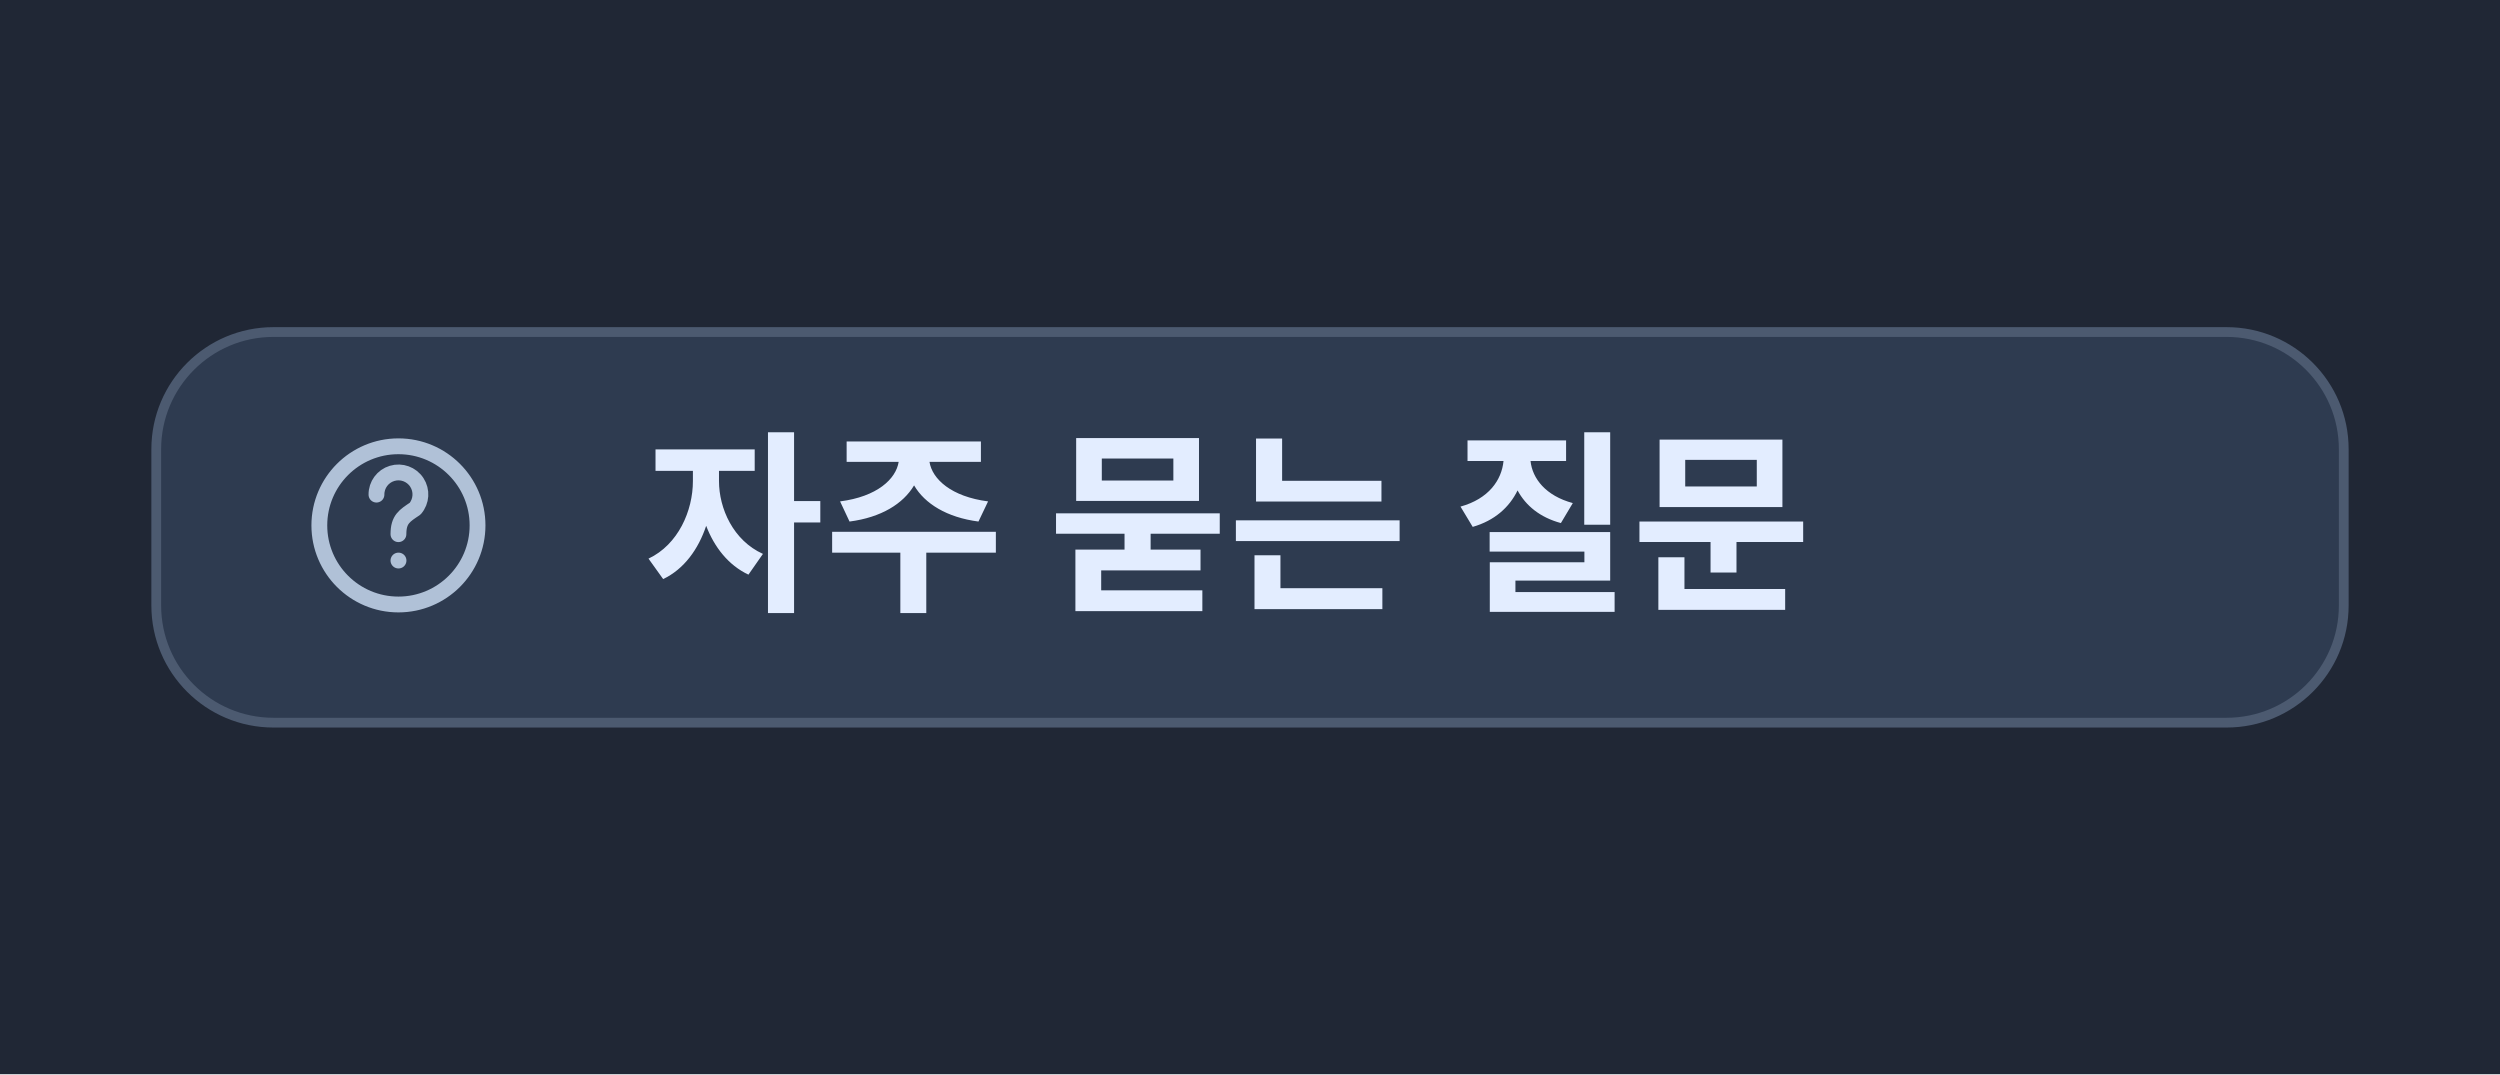
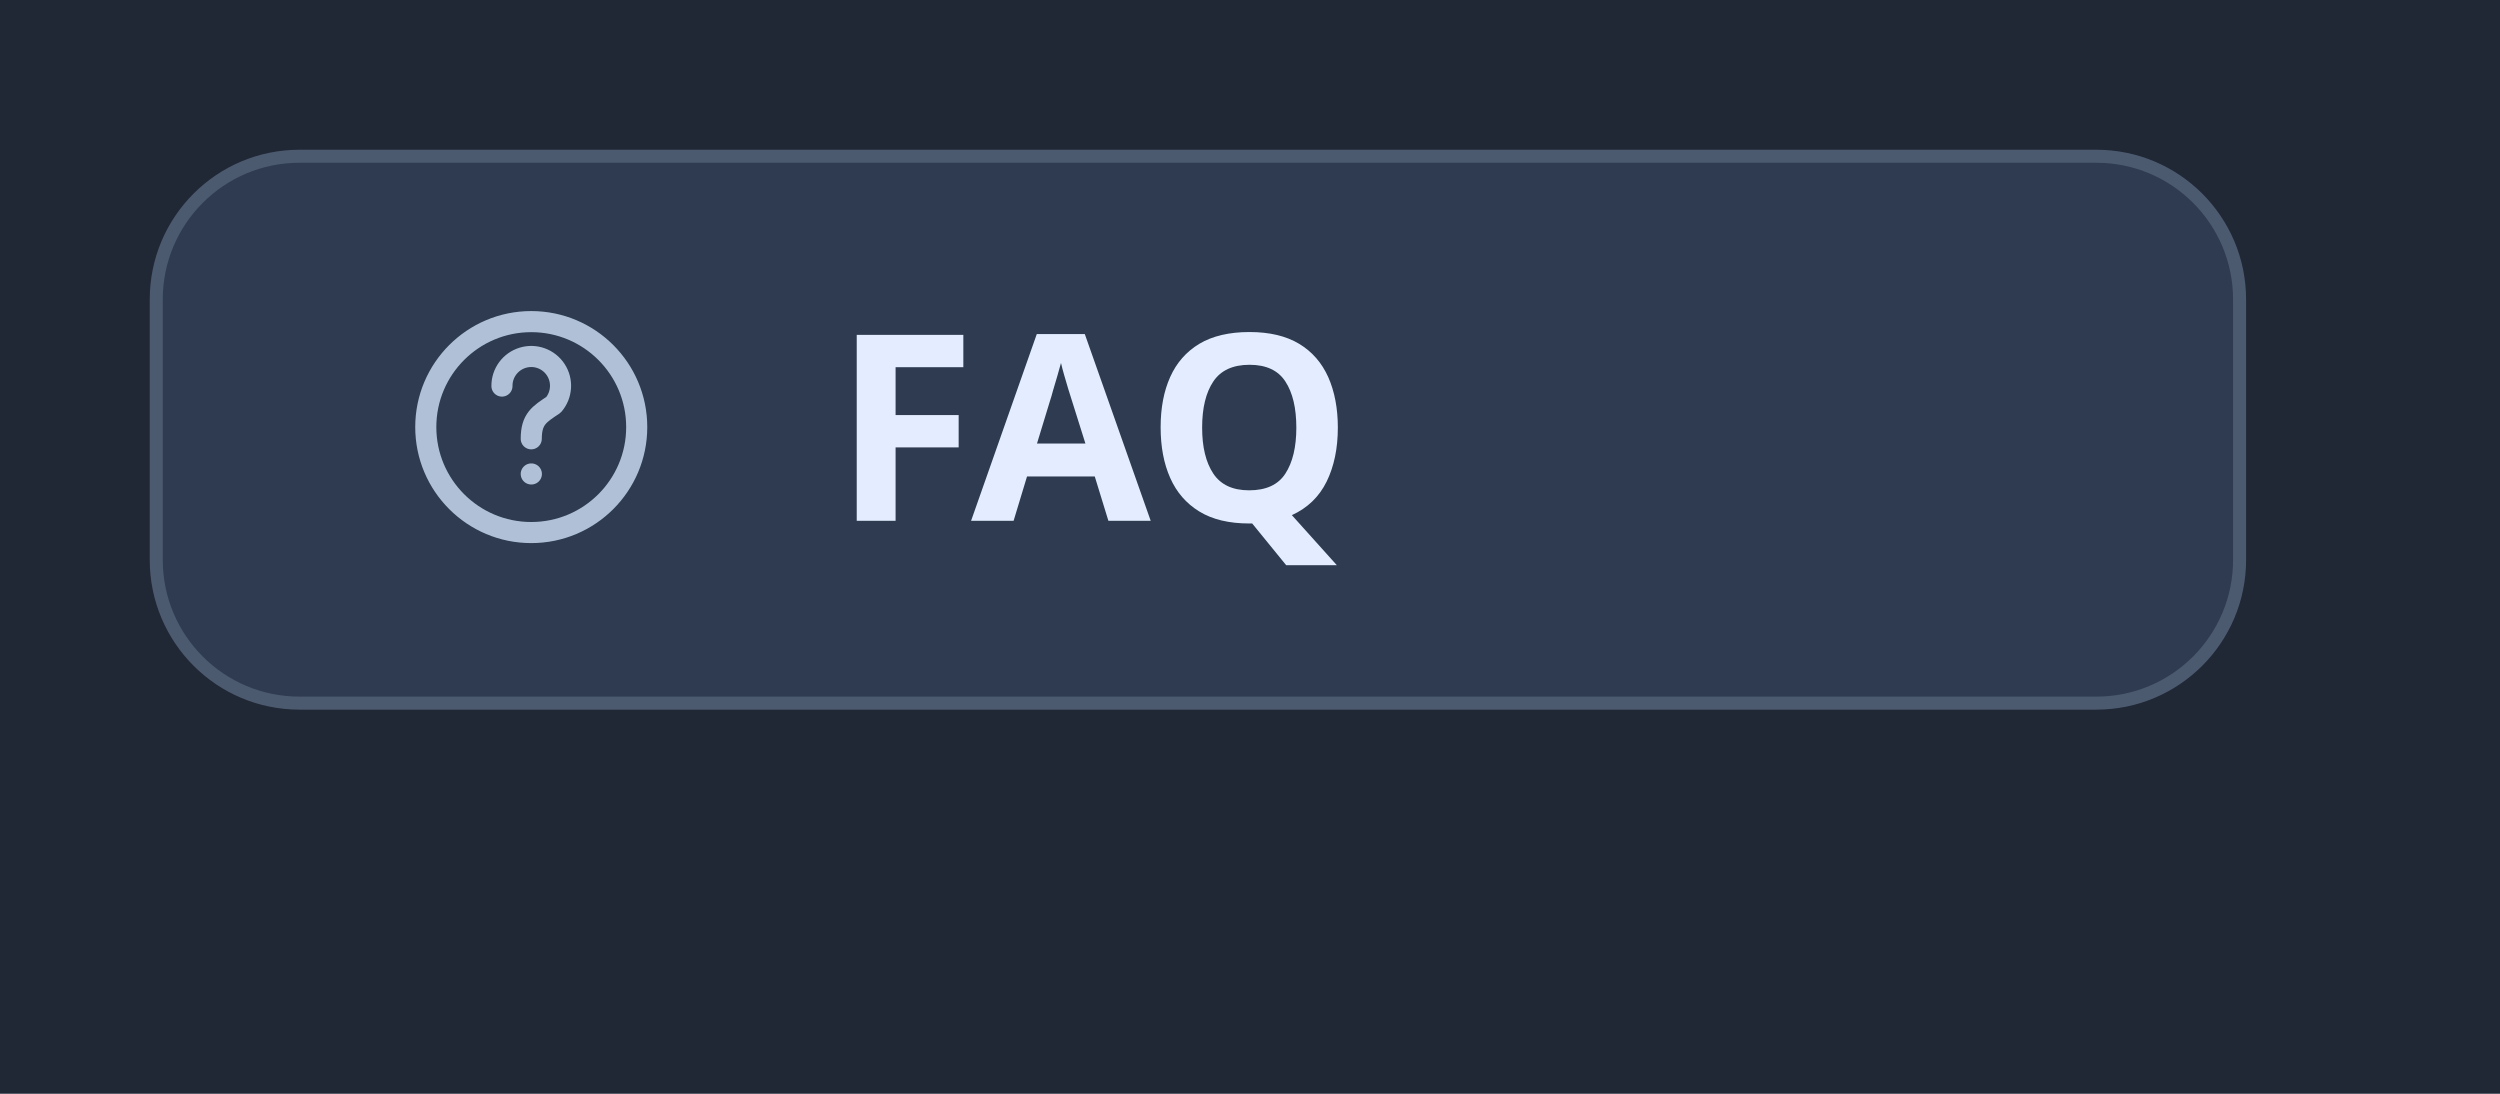
- <svg xmlns="http://www.w3.org/2000/svg" width="256" height="110" viewBox="0 0 256 110" role="img" aria-label="자주 묻는 질문">
-   <rect width="256" height="110" fill="#202735" />
-   <rect x="16" y="34" width="224" height="40" rx="12" fill="#2e3b50" stroke="#4c5a70" />
-   <g transform="translate(30 43) scale(.9)" fill="none" stroke="#b0c1d7" stroke-width="1.8" stroke-linecap="round" stroke-linejoin="round">
+ <svg xmlns="http://www.w3.org/2000/svg" width="192" height="84" viewBox="0 0 192 84" role="img" aria-label="FAQ">
+   <rect width="192" height="84" fill="#202735" />
+   <rect x="12" y="12" width="160" height="42" rx="11" fill="#2e3b50" stroke="#4c5a70" />
+   <g transform="translate(30 22) scale(.9)" fill="none" stroke="#b0c1d7" stroke-width="1.8" stroke-linecap="round" stroke-linejoin="round">
    <path d="M12 21a9 9 0 1 0 0-18 9 9 0 0 0 0 18ZM9.5 8.5a2.5 2.5 0 1 1 4.4 1.6c-1.2.8-1.9 1.2-1.9 2.9M12 16h.01" />
  </g>
-   <text x="66" y="61" fill="#e3edff" font-family="'Malgun Gothic','Apple SD Gothic Neo','Segoe UI',sans-serif" font-size="20" font-weight="600">자주 묻는 질문</text>
+   <text x="64" y="40" fill="#e3edff" font-family="'Noto Sans KR','Malgun Gothic','Apple SD Gothic Neo','Segoe UI',sans-serif" font-size="20" font-weight="600">FAQ</text>
</svg>
